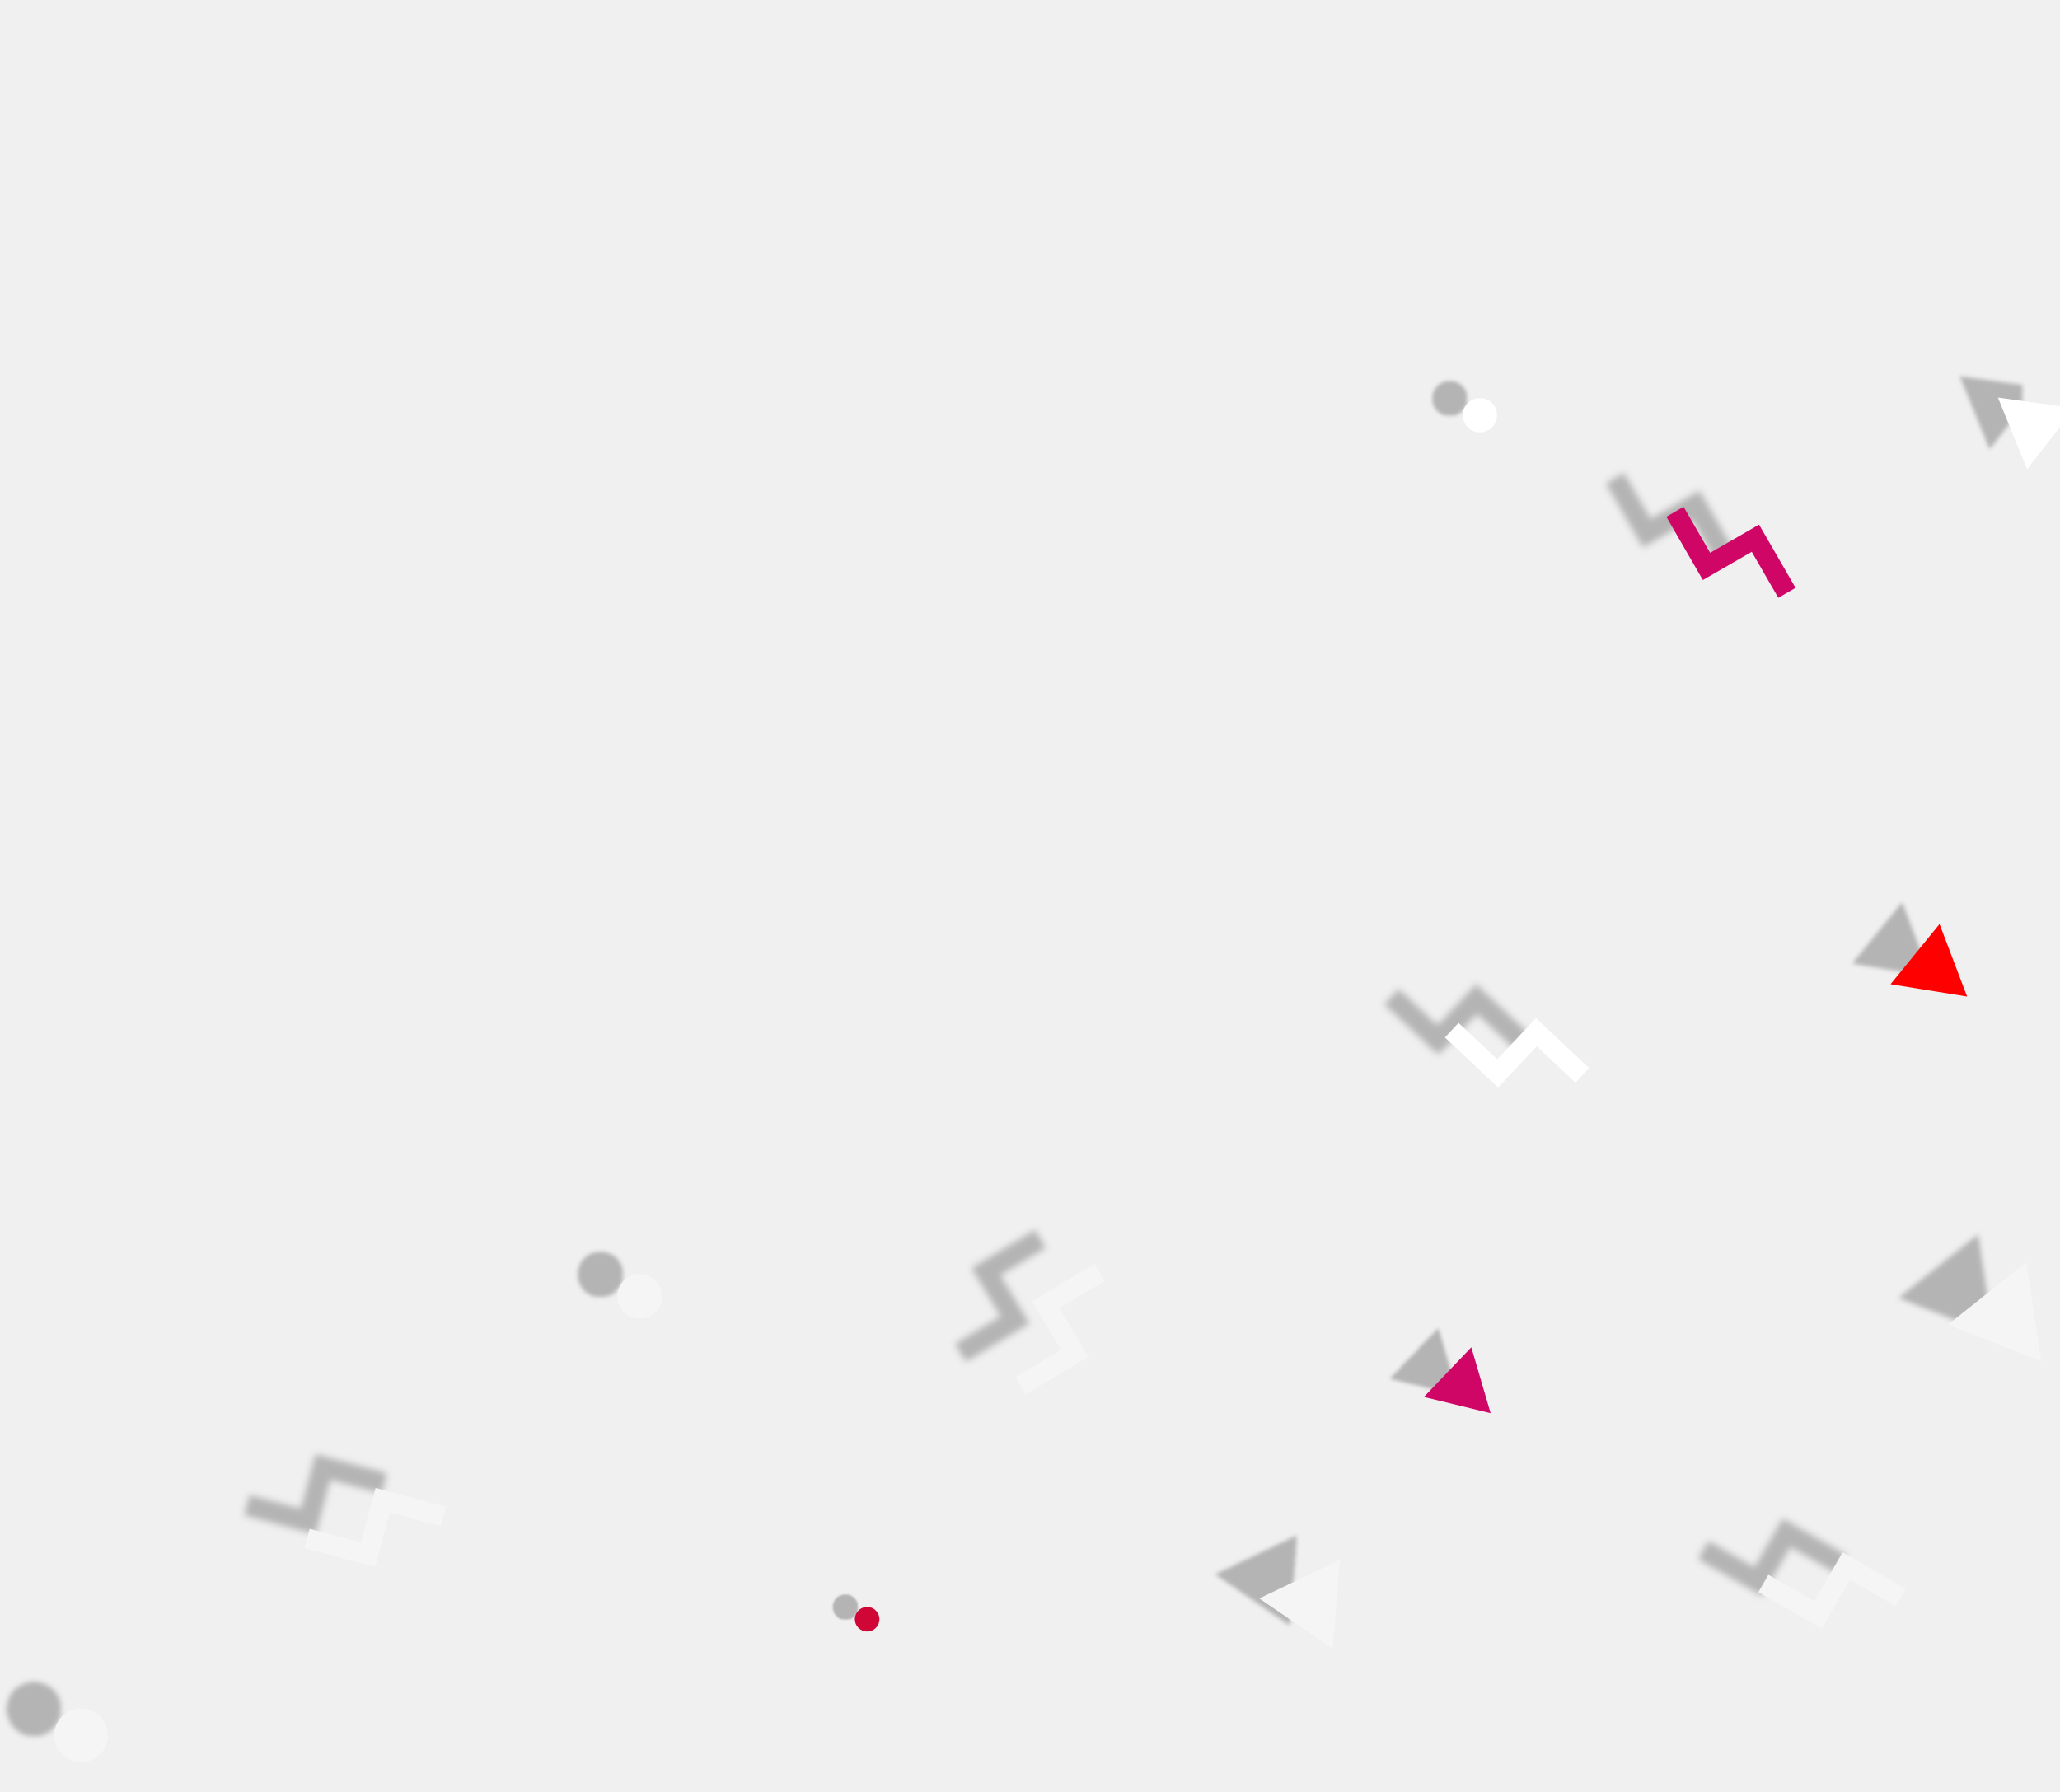
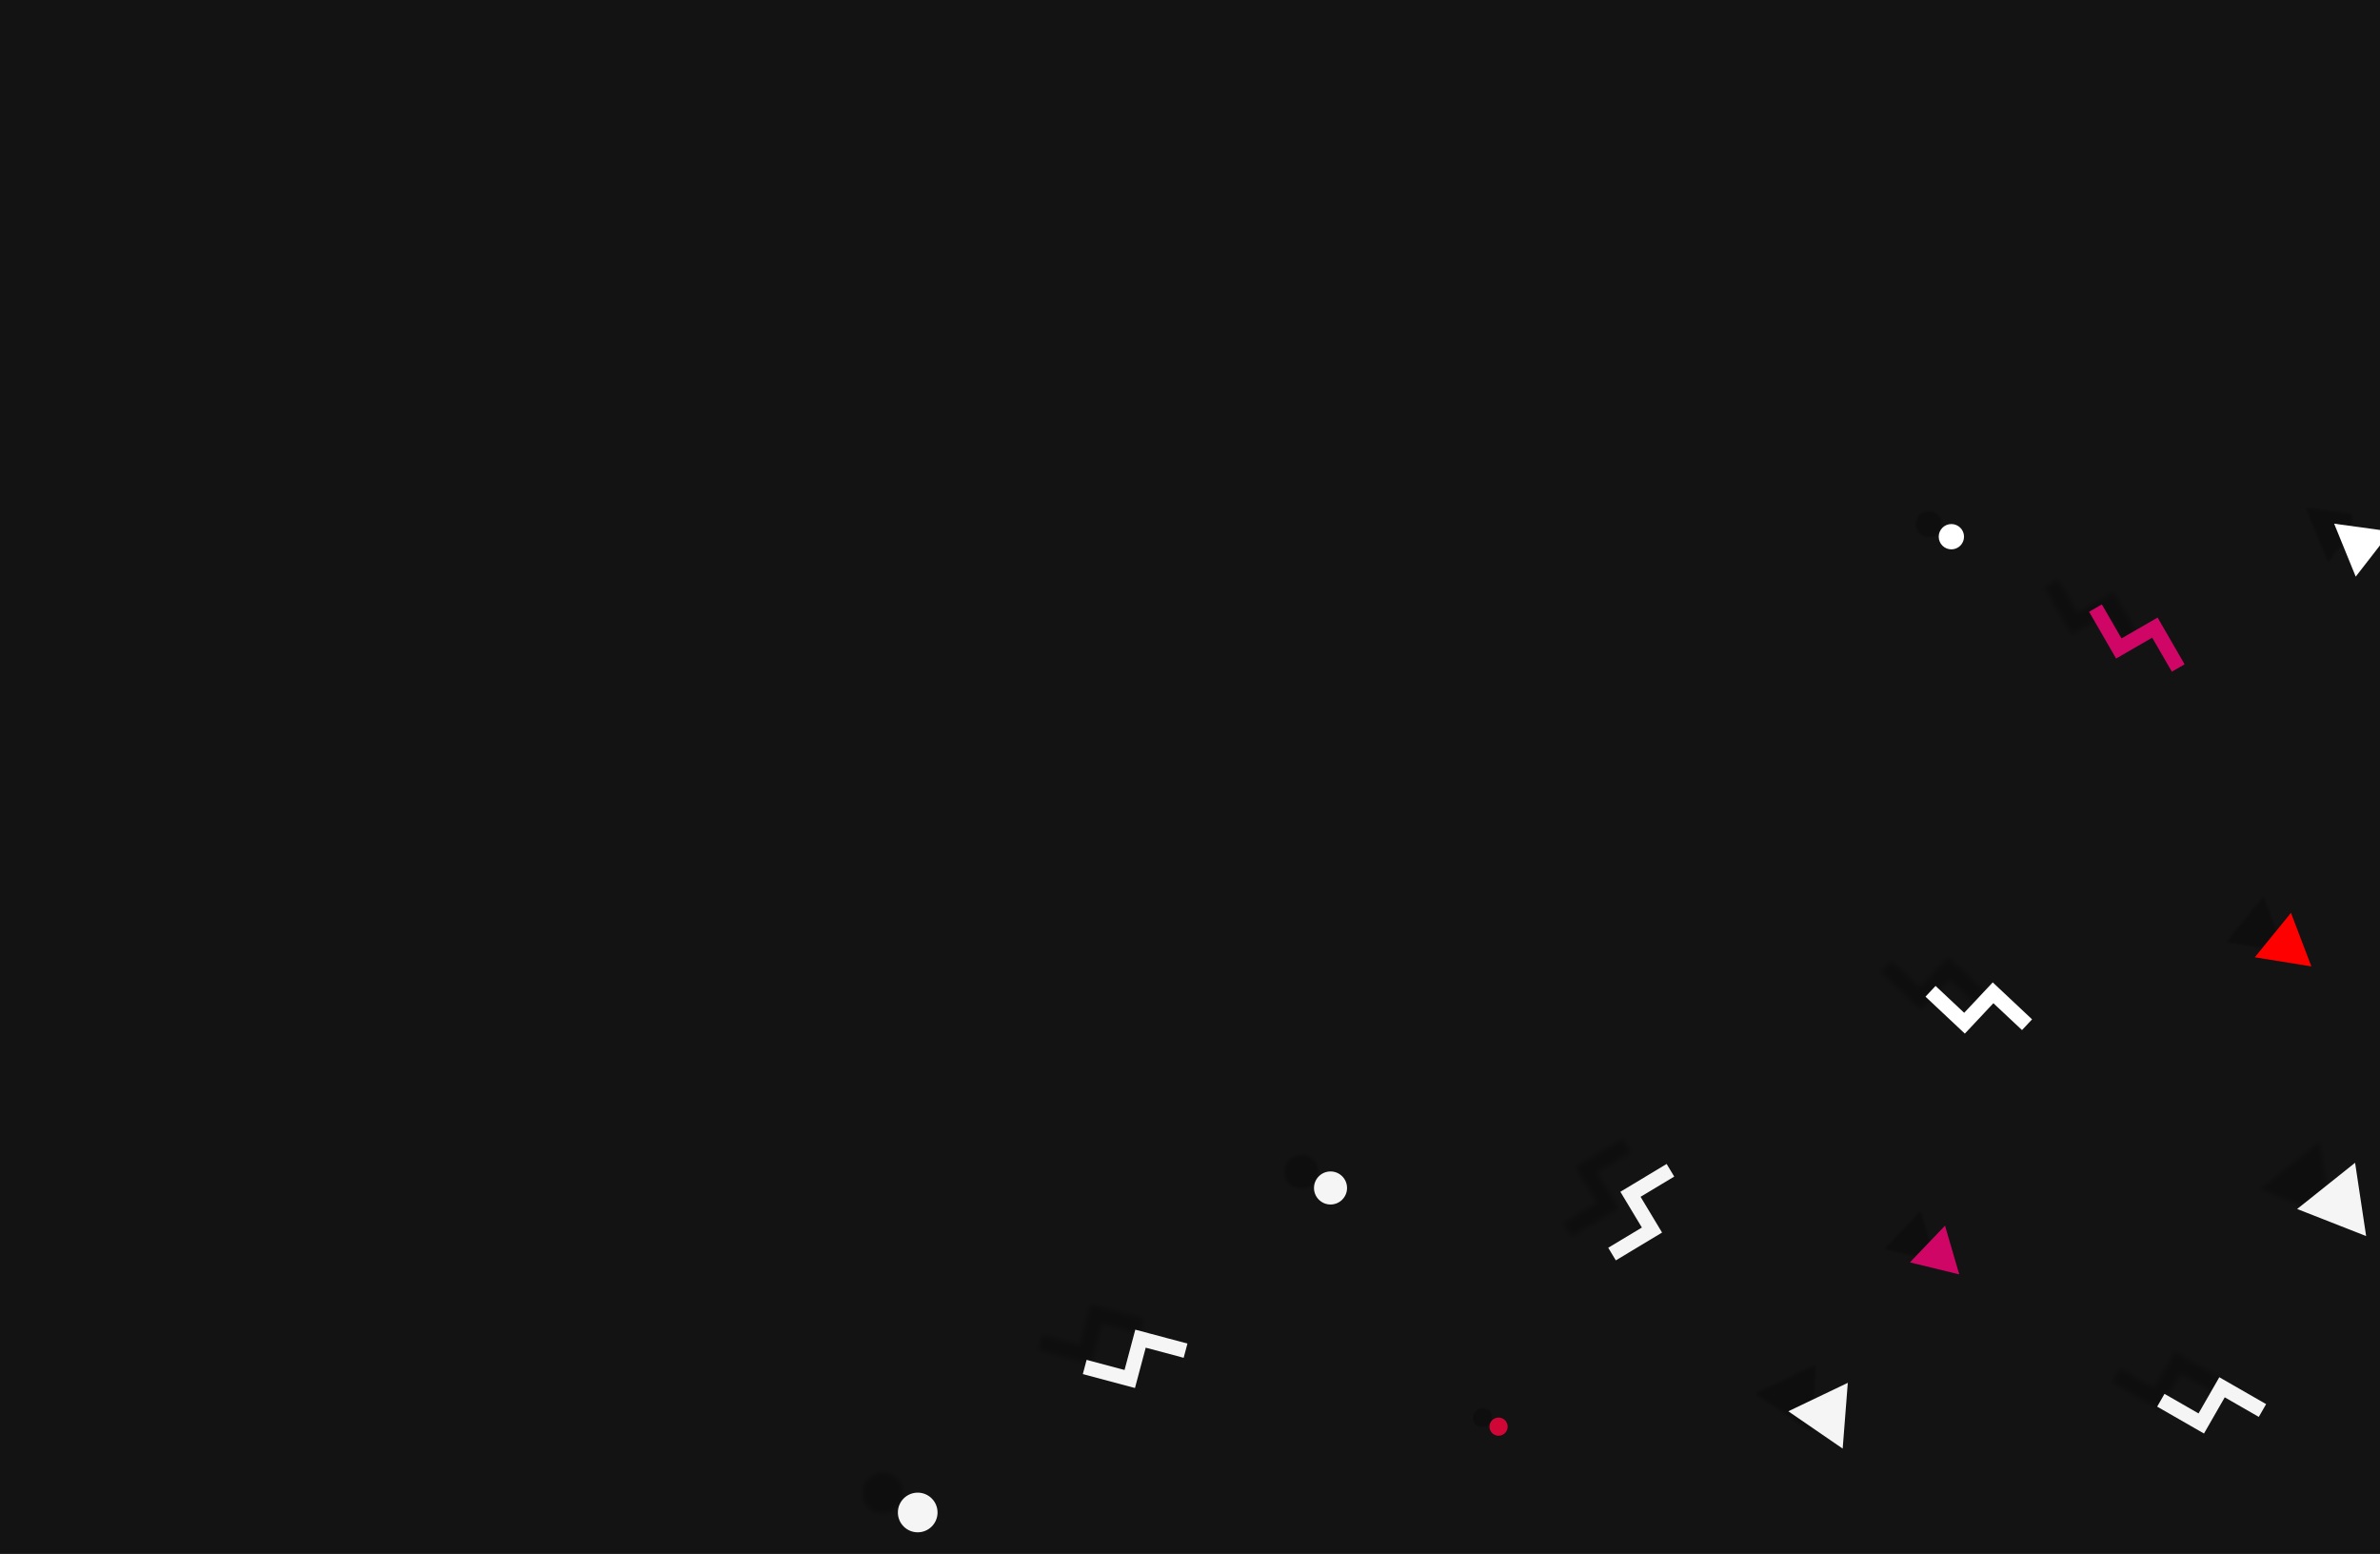
- <svg xmlns="http://www.w3.org/2000/svg" width="921" height="801" viewBox="0 0 921 801" fill="none">
-   <g filter="url(#filter0_d)">
-     <path d="M657.807 602.422L666.434 631.889L636.602 624.627L657.807 602.422Z" fill="#D00667" />
-   </g>
-   <g filter="url(#filter1_d)">
-     <path d="M562.996 714.701L598.997 697.491L595.901 737.274L562.996 714.701Z" fill="#F5F5F5" />
-   </g>
-   <g filter="url(#filter2_d)">
-     <path d="M870.869 592.33L905.926 564.369L912.613 608.71L870.869 592.33Z" fill="#F5F5F5" />
-   </g>
-   <g filter="url(#filter3_d)">
-     <circle cx="286.023" cy="579.621" r="10" transform="rotate(-90.0672 286.023 579.621)" fill="#F5F5F5" />
-   </g>
-   <g filter="url(#filter4_d)">
-     <circle cx="36.253" cy="775.914" r="12" transform="rotate(-90.0672 36.2532 775.914)" fill="#F5F5F5" />
-   </g>
-   <g filter="url(#filter5_d)">
-     <circle cx="387.693" cy="724.002" r="5.5" transform="rotate(-90.0672 387.693 724.002)" fill="#D00637" />
-   </g>
-   <g filter="url(#filter6_d)">
-     <path fill-rule="evenodd" clip-rule="evenodd" d="M831.502 698.541L852.099 710.37L847.663 718.094L827.066 706.265L831.502 698.541ZM790.614 704.161L811.211 715.989L823.779 694.106L831.502 698.541L814.499 728.149L806.775 723.713L786.179 711.884L790.614 704.161Z" fill="#F5F5F5" />
-   </g>
-   <g filter="url(#filter7_d)">
-     <path fill-rule="evenodd" clip-rule="evenodd" d="M176.508 667.623L199.457 673.744L197.162 682.35L174.213 676.229L176.508 667.623ZM138.45 683.591L161.399 689.712L167.902 665.328L176.508 667.623L167.71 700.613L159.104 698.318L136.155 692.197L138.45 683.591Z" fill="#F5F5F5" />
-   </g>
-   <g filter="url(#filter8_d)">
-     <path fill-rule="evenodd" clip-rule="evenodd" d="M478.991 611.177L458.638 623.419L454.047 615.786L474.401 603.544L478.991 611.177ZM493.97 572.719L473.617 584.961L486.624 606.586L478.991 611.177L461.394 581.919L469.026 577.328L489.38 565.086L493.97 572.719Z" fill="#F5F5F5" />
-   </g>
-   <g filter="url(#filter9_d)">
-     <path d="M867.137 413.186L879.475 445.593L845.241 440.074L867.137 413.186Z" fill="#FF0000" />
-   </g>
-   <g filter="url(#filter10_d)">
-     <path d="M893.249 177.777L927.522 182.487L906.306 209.813L893.249 177.777Z" fill="white" />
-   </g>
-   <g filter="url(#filter11_d)">
-     <circle cx="661.657" cy="185.657" r="7.657" fill="white" />
-   </g>
-   <g filter="url(#filter12_d)">
-     <path fill-rule="evenodd" clip-rule="evenodd" d="M693.179 461.354L710.494 477.612L704.397 484.105L687.082 467.848L693.179 461.354ZM652.097 457.397L669.412 473.655L686.686 455.258L693.179 461.354L669.808 486.245L663.315 480.148L646 463.89L652.097 457.397Z" fill="white" />
-   </g>
-   <g filter="url(#filter13_d)">
-     <path fill-rule="evenodd" clip-rule="evenodd" d="M756.876 251.64L745 231.071L752.713 226.618L764.589 247.187L756.876 251.64ZM795.059 267.305L783.184 246.736L761.329 259.354L756.876 251.64L786.444 234.569L790.897 242.283L802.773 262.852L795.059 267.305Z" fill="#D00667" />
+ <svg xmlns="http://www.w3.org/2000/svg" width="1440" height="940" viewBox="0 0 1440 940" fill="none">
+   <g clip-path="url(#clip0)">
+     <rect width="1440" height="940" fill="#131313" />
+     <g filter="url(#filter0_d)">
+       <path d="M1176.81 741.422L1185.43 770.889L1155.6 763.627L1176.81 741.422Z" fill="#D00667" />
+     </g>
+     <g filter="url(#filter1_d)">
+       <path d="M1082 853.701L1118 836.491L1114.9 876.274L1082 853.701Z" fill="#F5F5F5" />
+     </g>
+     <g filter="url(#filter2_d)">
+       <path d="M1389.87 731.33L1424.93 703.369L1431.61 747.71L1389.87 731.33Z" fill="#F5F5F5" />
+     </g>
+     <g filter="url(#filter3_d)">
+       <circle cx="805.023" cy="718.621" r="10" transform="rotate(-90.0672 805.023 718.621)" fill="#F5F5F5" />
+     </g>
+     <g filter="url(#filter4_d)">
+       <circle cx="555.253" cy="914.914" r="12" transform="rotate(-90.0672 555.253 914.914)" fill="#F5F5F5" />
+     </g>
+     <g filter="url(#filter5_d)">
+       <circle cx="906.693" cy="863.002" r="5.5" transform="rotate(-90.0672 906.693 863.002)" fill="#D00637" />
+     </g>
+     <g filter="url(#filter6_d)">
+       <path fill-rule="evenodd" clip-rule="evenodd" d="M1350.5 837.541L1371.1 849.37L1366.66 857.094L1346.07 845.265L1350.5 837.541ZM1309.61 843.161L1330.21 854.989L1342.78 833.106L1350.5 837.541L1333.5 867.149L1325.77 862.713L1305.18 850.884L1309.61 843.161Z" fill="#F5F5F5" />
+     </g>
+     <g filter="url(#filter7_d)">
+       <path fill-rule="evenodd" clip-rule="evenodd" d="M695.508 806.623L718.457 812.744L716.162 821.35L693.213 815.229L695.508 806.623ZM657.45 822.591L680.399 828.712L686.902 804.328L695.508 806.623L686.71 839.613L678.104 837.318L655.155 831.197L657.45 822.591Z" fill="#F5F5F5" />
+     </g>
+     <g filter="url(#filter8_d)">
+       <path fill-rule="evenodd" clip-rule="evenodd" d="M997.991 750.177L977.638 762.419L973.047 754.786L993.401 742.544L997.991 750.177ZM1012.97 711.719L992.617 723.961L1005.62 745.586L997.991 750.177L980.394 720.919L988.026 716.328L1008.38 704.086L1012.97 711.719Z" fill="#F5F5F5" />
+     </g>
+     <g filter="url(#filter9_d)">
+       <path d="M1386.14 552.186L1398.48 584.593L1364.24 579.074L1386.14 552.186Z" fill="#FF0000" />
+     </g>
+     <g filter="url(#filter10_d)">
+       <path d="M1412.25 316.777L1446.52 321.487L1425.31 348.813L1412.25 316.777Z" fill="white" />
+     </g>
+     <g filter="url(#filter11_d)">
+       <circle cx="1180.66" cy="324.657" r="7.657" fill="white" />
+     </g>
+     <g filter="url(#filter12_d)">
+       <path fill-rule="evenodd" clip-rule="evenodd" d="M1212.18 600.354L1229.49 616.612L1223.4 623.105L1206.08 606.848L1212.18 600.354ZM1171.1 596.397L1188.41 612.655L1205.69 594.258L1212.18 600.354L1188.81 625.245L1182.32 619.148L1165 602.89L1171.1 596.397Z" fill="white" />
+     </g>
+     <g filter="url(#filter13_d)">
+       <path fill-rule="evenodd" clip-rule="evenodd" d="M1275.88 390.64L1264 370.071L1271.71 365.618L1283.59 386.187L1275.88 390.64ZM1314.06 406.305L1302.18 385.736L1280.33 398.354L1275.88 390.64L1305.44 373.569L1309.9 381.283L1321.77 401.852L1314.06 406.305Z" fill="#D00667" />
+     </g>
  </g>
  <defs>
-     <filter id="filter0_d" x="620.112" y="588.897" width="52.611" height="42.992" filterUnits="userSpaceOnUse" color-interpolation-filters="sRGB">
+     <filter id="filter0_d" x="1139.11" y="731.528" width="46.322" height="39.361" filterUnits="userSpaceOnUse" color-interpolation-filters="sRGB">
      <feFlood flood-opacity="0" result="BackgroundImageFix" />
      <feColorMatrix in="SourceAlpha" type="matrix" values="0 0 0 0 0 0 0 0 0 0 0 0 0 0 0 0 0 0 127 0" />
      <feOffset dx="-14.841" dy="-8.245" />
      <feGaussianBlur stdDeviation="0.824" />
      <feColorMatrix type="matrix" values="0 0 0 0 0 0 0 0 0 0 0 0 0 0 0 0 0 0 0.25 0" />
      <feBlend mode="normal" in2="BackgroundImageFix" result="effect1_dropShadow" />
      <feBlend mode="normal" in="SourceGraphic" in2="effect1_dropShadow" result="shape" />
    </filter>
-     <filter id="filter1_d" x="540.017" y="681.951" width="58.98" height="55.323" filterUnits="userSpaceOnUse" color-interpolation-filters="sRGB">
+     <filter id="filter1_d" x="1060.57" y="823.632" width="57.432" height="52.642" filterUnits="userSpaceOnUse" color-interpolation-filters="sRGB">
      <feFlood flood-opacity="0" result="BackgroundImageFix" />
      <feColorMatrix in="SourceAlpha" type="matrix" values="0 0 0 0 0 0 0 0 0 0 0 0 0 0 0 0 0 0 127 0" />
      <feOffset dx="-19.288" dy="-10.716" />
      <feGaussianBlur stdDeviation="1.072" />
      <feColorMatrix type="matrix" values="0 0 0 0 0 0 0 0 0 0 0 0 0 0 0 0 0 0 0.25 0" />
      <feBlend mode="normal" in2="BackgroundImageFix" result="effect1_dropShadow" />
      <feBlend mode="normal" in="SourceGraphic" in2="effect1_dropShadow" result="shape" />
    </filter>
-     <filter id="filter2_d" x="843.442" y="549.919" width="69.17" height="64.582" filterUnits="userSpaceOnUse" color-interpolation-filters="sRGB">
+     <filter id="filter2_d" x="1365.79" y="688.919" width="65.827" height="58.791" filterUnits="userSpaceOnUse" color-interpolation-filters="sRGB">
      <feFlood flood-opacity="0" result="BackgroundImageFix" />
      <feColorMatrix in="SourceAlpha" type="matrix" values="0 0 0 0 0 0 0 0 0 0 0 0 0 0 0 0 0 0 127 0" />
      <feOffset dx="-21.675" dy="-12.042" />
      <feGaussianBlur stdDeviation="1.204" />
      <feColorMatrix type="matrix" values="0 0 0 0 0 0 0 0 0 0 0 0 0 0 0 0 0 0 0.25 0" />
      <feBlend mode="normal" in2="BackgroundImageFix" result="effect1_dropShadow" />
      <feBlend mode="normal" in="SourceGraphic" in2="effect1_dropShadow" result="shape" />
    </filter>
-     <filter id="filter3_d" x="256.499" y="557.902" width="39.536" height="31.731" filterUnits="userSpaceOnUse" color-interpolation-filters="sRGB">
+     <filter id="filter3_d" x="775.511" y="696.914" width="39.512" height="31.707" filterUnits="userSpaceOnUse" color-interpolation-filters="sRGB">
      <feFlood flood-opacity="0" result="BackgroundImageFix" />
      <feColorMatrix in="SourceAlpha" type="matrix" values="0 0 0 0 0 0 0 0 0 0 0 0 0 0 0 0 0 0 127 0" />
      <feOffset dx="-17.561" dy="-9.756" />
      <feGaussianBlur stdDeviation="0.976" />
      <feColorMatrix type="matrix" values="0 0 0 0 0 0 0 0 0 0 0 0 0 0 0 0 0 0 0.25 0" />
      <feBlend mode="normal" in2="BackgroundImageFix" result="effect1_dropShadow" />
      <feBlend mode="normal" in="SourceGraphic" in2="effect1_dropShadow" result="shape" />
    </filter>
-     <filter id="filter4_d" x="0.825" y="749.851" width="47.443" height="38.077" filterUnits="userSpaceOnUse" color-interpolation-filters="sRGB">
+     <filter id="filter4_d" x="519.839" y="888.865" width="47.415" height="38.049" filterUnits="userSpaceOnUse" color-interpolation-filters="sRGB">
      <feFlood flood-opacity="0" result="BackgroundImageFix" />
      <feColorMatrix in="SourceAlpha" type="matrix" values="0 0 0 0 0 0 0 0 0 0 0 0 0 0 0 0 0 0 127 0" />
      <feOffset dx="-21.073" dy="-11.707" />
      <feGaussianBlur stdDeviation="1.171" />
      <feColorMatrix type="matrix" values="0 0 0 0 0 0 0 0 0 0 0 0 0 0 0 0 0 0 0.25 0" />
      <feBlend mode="normal" in2="BackgroundImageFix" result="effect1_dropShadow" />
      <feBlend mode="normal" in="SourceGraphic" in2="effect1_dropShadow" result="shape" />
    </filter>
-     <filter id="filter5_d" x="371.454" y="712.056" width="21.745" height="17.452" filterUnits="userSpaceOnUse" color-interpolation-filters="sRGB">
+     <filter id="filter5_d" x="890.461" y="851.063" width="21.732" height="17.439" filterUnits="userSpaceOnUse" color-interpolation-filters="sRGB">
      <feFlood flood-opacity="0" result="BackgroundImageFix" />
      <feColorMatrix in="SourceAlpha" type="matrix" values="0 0 0 0 0 0 0 0 0 0 0 0 0 0 0 0 0 0 127 0" />
      <feOffset dx="-9.659" dy="-5.366" />
      <feGaussianBlur stdDeviation="0.537" />
      <feColorMatrix type="matrix" values="0 0 0 0 0 0 0 0 0 0 0 0 0 0 0 0 0 0 0.25 0" />
      <feBlend mode="normal" in2="BackgroundImageFix" result="effect1_dropShadow" />
      <feBlend mode="normal" in="SourceGraphic" in2="effect1_dropShadow" result="shape" />
    </filter>
-     <filter id="filter6_d" x="756.49" y="664.464" width="95.609" height="75.513" filterUnits="userSpaceOnUse" color-interpolation-filters="sRGB">
+     <filter id="filter6_d" x="1275.49" y="815.292" width="95.609" height="51.856" filterUnits="userSpaceOnUse" color-interpolation-filters="sRGB">
      <feFlood flood-opacity="0" result="BackgroundImageFix" />
      <feColorMatrix in="SourceAlpha" type="matrix" values="0 0 0 0 0 0 0 0 0 0 0 0 0 0 0 0 0 0 127 0" />
      <feOffset dx="-26.72" dy="-14.845" />
      <feGaussianBlur stdDeviation="1.484" />
      <feColorMatrix type="matrix" values="0 0 0 0 0 0 0 0 0 0 0 0 0 0 0 0 0 0 0.25 0" />
      <feBlend mode="normal" in2="BackgroundImageFix" result="effect1_dropShadow" />
      <feBlend mode="normal" in="SourceGraphic" in2="effect1_dropShadow" result="shape" />
    </filter>
-     <filter id="filter7_d" x="106.466" y="641.394" width="92.992" height="65.339" filterUnits="userSpaceOnUse" color-interpolation-filters="sRGB">
+     <filter id="filter7_d" x="625.466" y="786.515" width="92.992" height="53.098" filterUnits="userSpaceOnUse" color-interpolation-filters="sRGB">
      <feFlood flood-opacity="0" result="BackgroundImageFix" />
      <feColorMatrix in="SourceAlpha" type="matrix" values="0 0 0 0 0 0 0 0 0 0 0 0 0 0 0 0 0 0 127 0" />
      <feOffset dx="-26.72" dy="-14.845" />
      <feGaussianBlur stdDeviation="1.484" />
      <feColorMatrix type="matrix" values="0 0 0 0 0 0 0 0 0 0 0 0 0 0 0 0 0 0 0.25 0" />
      <feBlend mode="normal" in2="BackgroundImageFix" result="effect1_dropShadow" />
      <feBlend mode="normal" in="SourceGraphic" in2="effect1_dropShadow" result="shape" />
    </filter>
-     <filter id="filter8_d" x="411.351" y="547.273" width="95.626" height="76.146" filterUnits="userSpaceOnUse" color-interpolation-filters="sRGB">
+     <filter id="filter8_d" x="943.358" y="686.273" width="69.612" height="76.146" filterUnits="userSpaceOnUse" color-interpolation-filters="sRGB">
      <feFlood flood-opacity="0" result="BackgroundImageFix" />
      <feColorMatrix in="SourceAlpha" type="matrix" values="0 0 0 0 0 0 0 0 0 0 0 0 0 0 0 0 0 0 127 0" />
      <feOffset dx="-26.72" dy="-14.845" />
      <feGaussianBlur stdDeviation="1.484" />
      <feColorMatrix type="matrix" values="0 0 0 0 0 0 0 0 0 0 0 0 0 0 0 0 0 0 0.25 0" />
      <feBlend mode="normal" in2="BackgroundImageFix" result="effect1_dropShadow" />
      <feBlend mode="normal" in="SourceGraphic" in2="effect1_dropShadow" result="shape" />
    </filter>
-     <filter id="filter9_d" x="826.618" y="402.012" width="52.857" height="43.581" filterUnits="userSpaceOnUse" color-interpolation-filters="sRGB">
+     <filter id="filter9_d" x="1345.62" y="541.012" width="52.857" height="43.581" filterUnits="userSpaceOnUse" color-interpolation-filters="sRGB">
      <feFlood flood-opacity="0" result="BackgroundImageFix" />
      <feColorMatrix in="SourceAlpha" type="matrix" values="0 0 0 0 0 0 0 0 0 0 0 0 0 0 0 0 0 0 127 0" />
      <feOffset dx="-16.761" dy="-9.312" />
      <feGaussianBlur stdDeviation="0.931" />
      <feColorMatrix type="matrix" values="0 0 0 0 0 0 0 0 0 0 0 0 0 0 0 0 0 0 0.25 0" />
      <feBlend mode="normal" in2="BackgroundImageFix" result="effect1_dropShadow" />
      <feBlend mode="normal" in="SourceGraphic" in2="effect1_dropShadow" result="shape" />
    </filter>
-     <filter id="filter10_d" x="874.669" y="166.629" width="52.853" height="43.184" filterUnits="userSpaceOnUse" color-interpolation-filters="sRGB">
+     <filter id="filter10_d" x="1393.67" y="305.629" width="52.853" height="43.184" filterUnits="userSpaceOnUse" color-interpolation-filters="sRGB">
      <feFlood flood-opacity="0" result="BackgroundImageFix" />
      <feColorMatrix in="SourceAlpha" type="matrix" values="0 0 0 0 0 0 0 0 0 0 0 0 0 0 0 0 0 0 127 0" />
      <feOffset dx="-16.722" dy="-9.29" />
      <feGaussianBlur stdDeviation="0.929" />
      <feColorMatrix type="matrix" values="0 0 0 0 0 0 0 0 0 0 0 0 0 0 0 0 0 0 0.25 0" />
      <feBlend mode="normal" in2="BackgroundImageFix" result="effect1_dropShadow" />
      <feBlend mode="normal" in="SourceGraphic" in2="effect1_dropShadow" result="shape" />
    </filter>
-     <filter id="filter11_d" x="639.059" y="169.035" width="30.256" height="24.279" filterUnits="userSpaceOnUse" color-interpolation-filters="sRGB">
+     <filter id="filter11_d" x="1158.06" y="308.035" width="30.256" height="24.279" filterUnits="userSpaceOnUse" color-interpolation-filters="sRGB">
      <feFlood flood-opacity="0" result="BackgroundImageFix" />
      <feColorMatrix in="SourceAlpha" type="matrix" values="0 0 0 0 0 0 0 0 0 0 0 0 0 0 0 0 0 0 127 0" />
      <feOffset dx="-13.447" dy="-7.471" />
      <feGaussianBlur stdDeviation="0.747" />
      <feColorMatrix type="matrix" values="0 0 0 0 0 0 0 0 0 0 0 0 0 0 0 0 0 0 0.25 0" />
      <feBlend mode="normal" in2="BackgroundImageFix" result="effect1_dropShadow" />
      <feBlend mode="normal" in="SourceGraphic" in2="effect1_dropShadow" result="shape" />
    </filter>
-     <filter id="filter12_d" x="616.311" y="437.444" width="94.183" height="48.8" filterUnits="userSpaceOnUse" color-interpolation-filters="sRGB">
+     <filter id="filter12_d" x="1135.31" y="576.444" width="94.183" height="48.8" filterUnits="userSpaceOnUse" color-interpolation-filters="sRGB">
      <feFlood flood-opacity="0" result="BackgroundImageFix" />
      <feColorMatrix in="SourceAlpha" type="matrix" values="0 0 0 0 0 0 0 0 0 0 0 0 0 0 0 0 0 0 127 0" />
      <feOffset dx="-26.72" dy="-14.845" />
      <feGaussianBlur stdDeviation="1.484" />
      <feColorMatrix type="matrix" values="0 0 0 0 0 0 0 0 0 0 0 0 0 0 0 0 0 0 0.25 0" />
      <feBlend mode="normal" in2="BackgroundImageFix" result="effect1_dropShadow" />
      <feBlend mode="normal" in="SourceGraphic" in2="effect1_dropShadow" result="shape" />
    </filter>
-     <filter id="filter13_d" x="715.311" y="208.804" width="87.462" height="58.501" filterUnits="userSpaceOnUse" color-interpolation-filters="sRGB">
+     <filter id="filter13_d" x="1234.31" y="347.804" width="87.462" height="58.501" filterUnits="userSpaceOnUse" color-interpolation-filters="sRGB">
      <feFlood flood-opacity="0" result="BackgroundImageFix" />
      <feColorMatrix in="SourceAlpha" type="matrix" values="0 0 0 0 0 0 0 0 0 0 0 0 0 0 0 0 0 0 127 0" />
      <feOffset dx="-26.72" dy="-14.845" />
      <feGaussianBlur stdDeviation="1.484" />
      <feColorMatrix type="matrix" values="0 0 0 0 0 0 0 0 0 0 0 0 0 0 0 0 0 0 0.25 0" />
      <feBlend mode="normal" in2="BackgroundImageFix" result="effect1_dropShadow" />
      <feBlend mode="normal" in="SourceGraphic" in2="effect1_dropShadow" result="shape" />
    </filter>
+     <clipPath id="clip0">
+       <rect width="1440" height="940" fill="white" />
+     </clipPath>
  </defs>
</svg>
